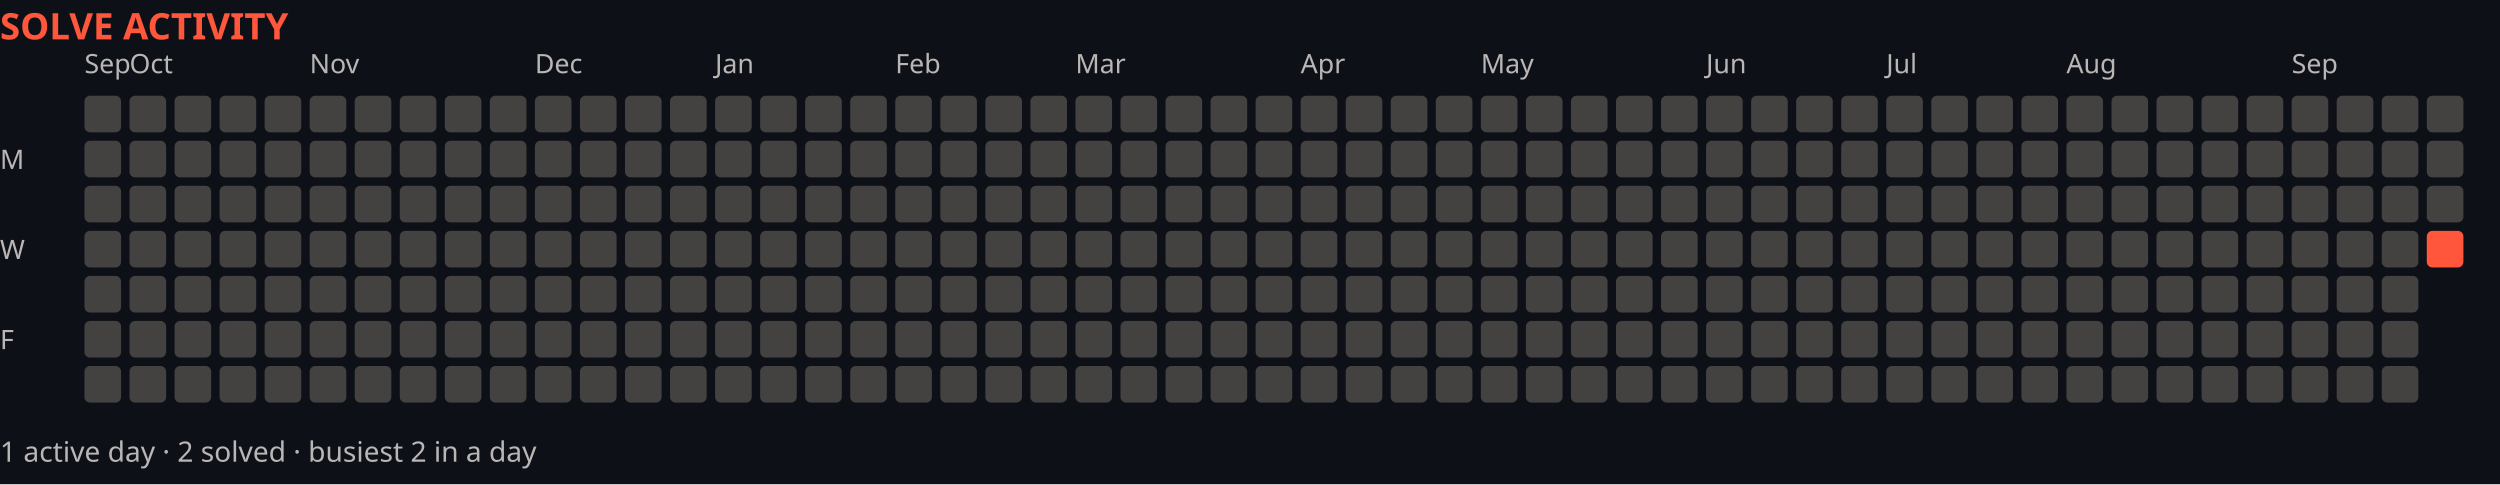
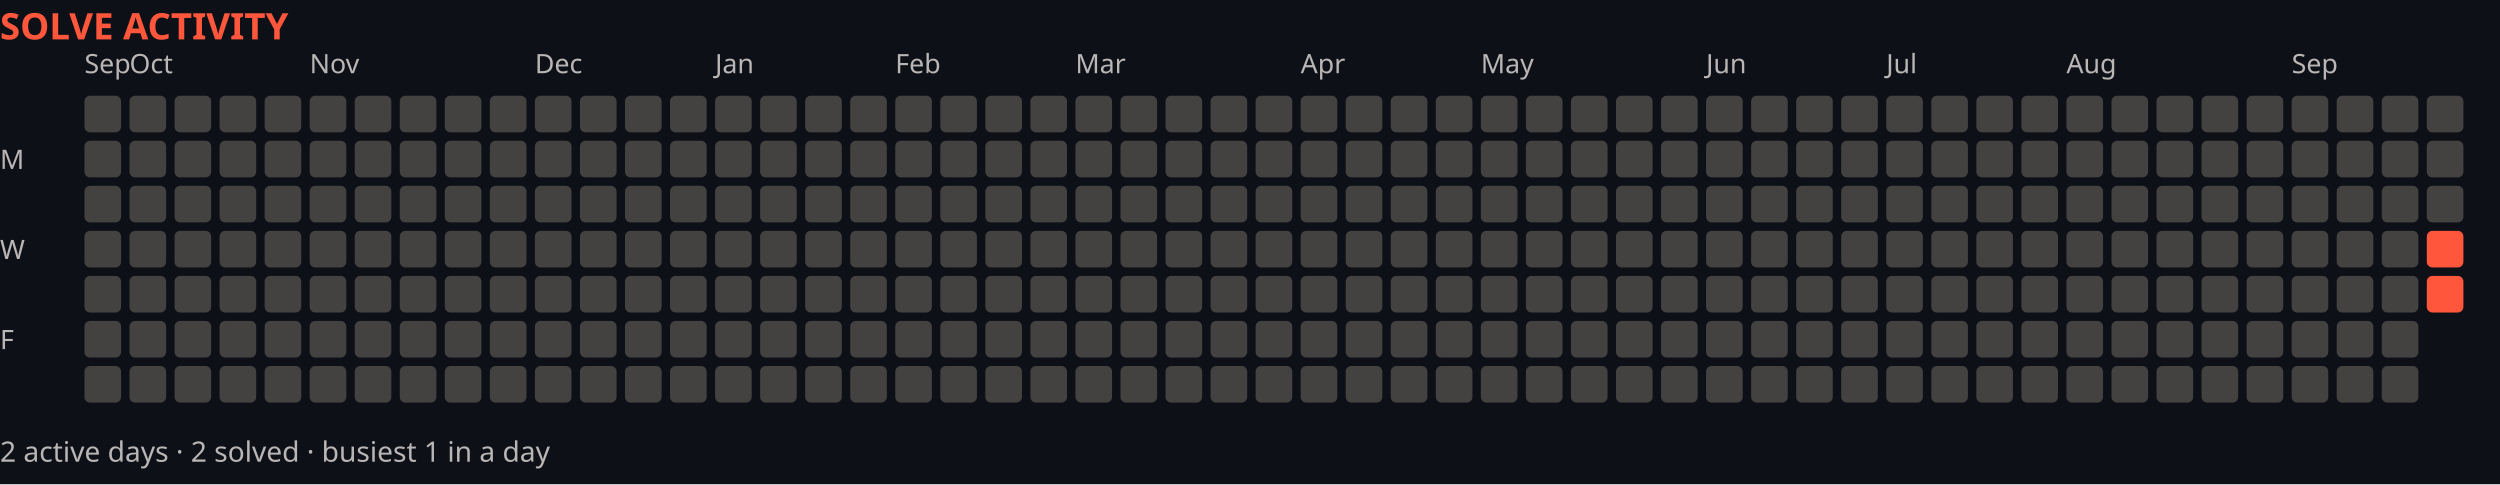
<svg xmlns="http://www.w3.org/2000/svg" width="888" height="172" viewBox="0 0 888 172" role="img" aria-label="Solve activity over the last year">
  <rect width="888" height="172" fill="#0d1117" />
  <text x="0" y="14" font-family="system-ui,sans-serif" font-size="13" font-weight="700" fill="#ff563c">SOLVE ACTIVITY</text>
  <text x="30" y="26" font-family="system-ui,sans-serif" font-size="9.5" fill="#bab6b6">Sep</text>
  <text x="46" y="26" font-family="system-ui,sans-serif" font-size="9.5" fill="#bab6b6">Oct</text>
  <text x="110" y="26" font-family="system-ui,sans-serif" font-size="9.5" fill="#bab6b6">Nov</text>
  <text x="190" y="26" font-family="system-ui,sans-serif" font-size="9.5" fill="#bab6b6">Dec</text>
  <text x="254" y="26" font-family="system-ui,sans-serif" font-size="9.5" fill="#bab6b6">Jan</text>
  <text x="318" y="26" font-family="system-ui,sans-serif" font-size="9.5" fill="#bab6b6">Feb</text>
  <text x="382" y="26" font-family="system-ui,sans-serif" font-size="9.5" fill="#bab6b6">Mar</text>
  <text x="462" y="26" font-family="system-ui,sans-serif" font-size="9.5" fill="#bab6b6">Apr</text>
  <text x="526" y="26" font-family="system-ui,sans-serif" font-size="9.5" fill="#bab6b6">May</text>
  <text x="606" y="26" font-family="system-ui,sans-serif" font-size="9.5" fill="#bab6b6">Jun</text>
  <text x="670" y="26" font-family="system-ui,sans-serif" font-size="9.5" fill="#bab6b6">Jul</text>
  <text x="734" y="26" font-family="system-ui,sans-serif" font-size="9.5" fill="#bab6b6">Aug</text>
  <text x="814" y="26" font-family="system-ui,sans-serif" font-size="9.5" fill="#bab6b6">Sep</text>
  <text x="0" y="60" font-family="system-ui,sans-serif" font-size="9.5" fill="#bab6b6">M</text>
  <text x="0" y="92" font-family="system-ui,sans-serif" font-size="9.5" fill="#bab6b6">W</text>
  <text x="0" y="124" font-family="system-ui,sans-serif" font-size="9.5" fill="#bab6b6">F</text>
  <rect x="30" y="34" width="13" height="13" fill="#444141" rx="2" />
  <rect x="30" y="50" width="13" height="13" fill="#444141" rx="2" />
  <rect x="30" y="66" width="13" height="13" fill="#444141" rx="2" />
  <rect x="30" y="82" width="13" height="13" fill="#444141" rx="2" />
  <rect x="30" y="98" width="13" height="13" fill="#444141" rx="2" />
  <rect x="30" y="114" width="13" height="13" fill="#444141" rx="2" />
  <rect x="30" y="130" width="13" height="13" fill="#444141" rx="2" />
  <rect x="46" y="34" width="13" height="13" fill="#444141" rx="2" />
  <rect x="46" y="50" width="13" height="13" fill="#444141" rx="2" />
  <rect x="46" y="66" width="13" height="13" fill="#444141" rx="2" />
  <rect x="46" y="82" width="13" height="13" fill="#444141" rx="2" />
  <rect x="46" y="98" width="13" height="13" fill="#444141" rx="2" />
  <rect x="46" y="114" width="13" height="13" fill="#444141" rx="2" />
  <rect x="46" y="130" width="13" height="13" fill="#444141" rx="2" />
  <rect x="62" y="34" width="13" height="13" fill="#444141" rx="2" />
  <rect x="62" y="50" width="13" height="13" fill="#444141" rx="2" />
  <rect x="62" y="66" width="13" height="13" fill="#444141" rx="2" />
  <rect x="62" y="82" width="13" height="13" fill="#444141" rx="2" />
  <rect x="62" y="98" width="13" height="13" fill="#444141" rx="2" />
  <rect x="62" y="114" width="13" height="13" fill="#444141" rx="2" />
  <rect x="62" y="130" width="13" height="13" fill="#444141" rx="2" />
  <rect x="78" y="34" width="13" height="13" fill="#444141" rx="2" />
  <rect x="78" y="50" width="13" height="13" fill="#444141" rx="2" />
  <rect x="78" y="66" width="13" height="13" fill="#444141" rx="2" />
  <rect x="78" y="82" width="13" height="13" fill="#444141" rx="2" />
  <rect x="78" y="98" width="13" height="13" fill="#444141" rx="2" />
  <rect x="78" y="114" width="13" height="13" fill="#444141" rx="2" />
  <rect x="78" y="130" width="13" height="13" fill="#444141" rx="2" />
  <rect x="94" y="34" width="13" height="13" fill="#444141" rx="2" />
  <rect x="94" y="50" width="13" height="13" fill="#444141" rx="2" />
  <rect x="94" y="66" width="13" height="13" fill="#444141" rx="2" />
  <rect x="94" y="82" width="13" height="13" fill="#444141" rx="2" />
  <rect x="94" y="98" width="13" height="13" fill="#444141" rx="2" />
  <rect x="94" y="114" width="13" height="13" fill="#444141" rx="2" />
  <rect x="94" y="130" width="13" height="13" fill="#444141" rx="2" />
  <rect x="110" y="34" width="13" height="13" fill="#444141" rx="2" />
  <rect x="110" y="50" width="13" height="13" fill="#444141" rx="2" />
  <rect x="110" y="66" width="13" height="13" fill="#444141" rx="2" />
  <rect x="110" y="82" width="13" height="13" fill="#444141" rx="2" />
  <rect x="110" y="98" width="13" height="13" fill="#444141" rx="2" />
  <rect x="110" y="114" width="13" height="13" fill="#444141" rx="2" />
  <rect x="110" y="130" width="13" height="13" fill="#444141" rx="2" />
  <rect x="126" y="34" width="13" height="13" fill="#444141" rx="2" />
  <rect x="126" y="50" width="13" height="13" fill="#444141" rx="2" />
  <rect x="126" y="66" width="13" height="13" fill="#444141" rx="2" />
  <rect x="126" y="82" width="13" height="13" fill="#444141" rx="2" />
  <rect x="126" y="98" width="13" height="13" fill="#444141" rx="2" />
  <rect x="126" y="114" width="13" height="13" fill="#444141" rx="2" />
  <rect x="126" y="130" width="13" height="13" fill="#444141" rx="2" />
  <rect x="142" y="34" width="13" height="13" fill="#444141" rx="2" />
  <rect x="142" y="50" width="13" height="13" fill="#444141" rx="2" />
  <rect x="142" y="66" width="13" height="13" fill="#444141" rx="2" />
  <rect x="142" y="82" width="13" height="13" fill="#444141" rx="2" />
  <rect x="142" y="98" width="13" height="13" fill="#444141" rx="2" />
  <rect x="142" y="114" width="13" height="13" fill="#444141" rx="2" />
  <rect x="142" y="130" width="13" height="13" fill="#444141" rx="2" />
  <rect x="158" y="34" width="13" height="13" fill="#444141" rx="2" />
  <rect x="158" y="50" width="13" height="13" fill="#444141" rx="2" />
  <rect x="158" y="66" width="13" height="13" fill="#444141" rx="2" />
  <rect x="158" y="82" width="13" height="13" fill="#444141" rx="2" />
  <rect x="158" y="98" width="13" height="13" fill="#444141" rx="2" />
  <rect x="158" y="114" width="13" height="13" fill="#444141" rx="2" />
  <rect x="158" y="130" width="13" height="13" fill="#444141" rx="2" />
  <rect x="174" y="34" width="13" height="13" fill="#444141" rx="2" />
  <rect x="174" y="50" width="13" height="13" fill="#444141" rx="2" />
  <rect x="174" y="66" width="13" height="13" fill="#444141" rx="2" />
  <rect x="174" y="82" width="13" height="13" fill="#444141" rx="2" />
  <rect x="174" y="98" width="13" height="13" fill="#444141" rx="2" />
  <rect x="174" y="114" width="13" height="13" fill="#444141" rx="2" />
  <rect x="174" y="130" width="13" height="13" fill="#444141" rx="2" />
  <rect x="190" y="34" width="13" height="13" fill="#444141" rx="2" />
  <rect x="190" y="50" width="13" height="13" fill="#444141" rx="2" />
  <rect x="190" y="66" width="13" height="13" fill="#444141" rx="2" />
  <rect x="190" y="82" width="13" height="13" fill="#444141" rx="2" />
  <rect x="190" y="98" width="13" height="13" fill="#444141" rx="2" />
  <rect x="190" y="114" width="13" height="13" fill="#444141" rx="2" />
  <rect x="190" y="130" width="13" height="13" fill="#444141" rx="2" />
  <rect x="206" y="34" width="13" height="13" fill="#444141" rx="2" />
  <rect x="206" y="50" width="13" height="13" fill="#444141" rx="2" />
  <rect x="206" y="66" width="13" height="13" fill="#444141" rx="2" />
  <rect x="206" y="82" width="13" height="13" fill="#444141" rx="2" />
  <rect x="206" y="98" width="13" height="13" fill="#444141" rx="2" />
  <rect x="206" y="114" width="13" height="13" fill="#444141" rx="2" />
  <rect x="206" y="130" width="13" height="13" fill="#444141" rx="2" />
  <rect x="222" y="34" width="13" height="13" fill="#444141" rx="2" />
  <rect x="222" y="50" width="13" height="13" fill="#444141" rx="2" />
  <rect x="222" y="66" width="13" height="13" fill="#444141" rx="2" />
  <rect x="222" y="82" width="13" height="13" fill="#444141" rx="2" />
  <rect x="222" y="98" width="13" height="13" fill="#444141" rx="2" />
  <rect x="222" y="114" width="13" height="13" fill="#444141" rx="2" />
  <rect x="222" y="130" width="13" height="13" fill="#444141" rx="2" />
  <rect x="238" y="34" width="13" height="13" fill="#444141" rx="2" />
  <rect x="238" y="50" width="13" height="13" fill="#444141" rx="2" />
  <rect x="238" y="66" width="13" height="13" fill="#444141" rx="2" />
  <rect x="238" y="82" width="13" height="13" fill="#444141" rx="2" />
  <rect x="238" y="98" width="13" height="13" fill="#444141" rx="2" />
  <rect x="238" y="114" width="13" height="13" fill="#444141" rx="2" />
  <rect x="238" y="130" width="13" height="13" fill="#444141" rx="2" />
  <rect x="254" y="34" width="13" height="13" fill="#444141" rx="2" />
  <rect x="254" y="50" width="13" height="13" fill="#444141" rx="2" />
  <rect x="254" y="66" width="13" height="13" fill="#444141" rx="2" />
  <rect x="254" y="82" width="13" height="13" fill="#444141" rx="2" />
  <rect x="254" y="98" width="13" height="13" fill="#444141" rx="2" />
  <rect x="254" y="114" width="13" height="13" fill="#444141" rx="2" />
  <rect x="254" y="130" width="13" height="13" fill="#444141" rx="2" />
  <rect x="270" y="34" width="13" height="13" fill="#444141" rx="2" />
  <rect x="270" y="50" width="13" height="13" fill="#444141" rx="2" />
  <rect x="270" y="66" width="13" height="13" fill="#444141" rx="2" />
  <rect x="270" y="82" width="13" height="13" fill="#444141" rx="2" />
  <rect x="270" y="98" width="13" height="13" fill="#444141" rx="2" />
  <rect x="270" y="114" width="13" height="13" fill="#444141" rx="2" />
  <rect x="270" y="130" width="13" height="13" fill="#444141" rx="2" />
  <rect x="286" y="34" width="13" height="13" fill="#444141" rx="2" />
  <rect x="286" y="50" width="13" height="13" fill="#444141" rx="2" />
  <rect x="286" y="66" width="13" height="13" fill="#444141" rx="2" />
  <rect x="286" y="82" width="13" height="13" fill="#444141" rx="2" />
  <rect x="286" y="98" width="13" height="13" fill="#444141" rx="2" />
  <rect x="286" y="114" width="13" height="13" fill="#444141" rx="2" />
  <rect x="286" y="130" width="13" height="13" fill="#444141" rx="2" />
  <rect x="302" y="34" width="13" height="13" fill="#444141" rx="2" />
  <rect x="302" y="50" width="13" height="13" fill="#444141" rx="2" />
  <rect x="302" y="66" width="13" height="13" fill="#444141" rx="2" />
  <rect x="302" y="82" width="13" height="13" fill="#444141" rx="2" />
  <rect x="302" y="98" width="13" height="13" fill="#444141" rx="2" />
  <rect x="302" y="114" width="13" height="13" fill="#444141" rx="2" />
  <rect x="302" y="130" width="13" height="13" fill="#444141" rx="2" />
  <rect x="318" y="34" width="13" height="13" fill="#444141" rx="2" />
  <rect x="318" y="50" width="13" height="13" fill="#444141" rx="2" />
  <rect x="318" y="66" width="13" height="13" fill="#444141" rx="2" />
  <rect x="318" y="82" width="13" height="13" fill="#444141" rx="2" />
  <rect x="318" y="98" width="13" height="13" fill="#444141" rx="2" />
  <rect x="318" y="114" width="13" height="13" fill="#444141" rx="2" />
  <rect x="318" y="130" width="13" height="13" fill="#444141" rx="2" />
  <rect x="334" y="34" width="13" height="13" fill="#444141" rx="2" />
  <rect x="334" y="50" width="13" height="13" fill="#444141" rx="2" />
  <rect x="334" y="66" width="13" height="13" fill="#444141" rx="2" />
  <rect x="334" y="82" width="13" height="13" fill="#444141" rx="2" />
  <rect x="334" y="98" width="13" height="13" fill="#444141" rx="2" />
  <rect x="334" y="114" width="13" height="13" fill="#444141" rx="2" />
  <rect x="334" y="130" width="13" height="13" fill="#444141" rx="2" />
  <rect x="350" y="34" width="13" height="13" fill="#444141" rx="2" />
  <rect x="350" y="50" width="13" height="13" fill="#444141" rx="2" />
  <rect x="350" y="66" width="13" height="13" fill="#444141" rx="2" />
  <rect x="350" y="82" width="13" height="13" fill="#444141" rx="2" />
  <rect x="350" y="98" width="13" height="13" fill="#444141" rx="2" />
  <rect x="350" y="114" width="13" height="13" fill="#444141" rx="2" />
  <rect x="350" y="130" width="13" height="13" fill="#444141" rx="2" />
  <rect x="366" y="34" width="13" height="13" fill="#444141" rx="2" />
  <rect x="366" y="50" width="13" height="13" fill="#444141" rx="2" />
  <rect x="366" y="66" width="13" height="13" fill="#444141" rx="2" />
  <rect x="366" y="82" width="13" height="13" fill="#444141" rx="2" />
  <rect x="366" y="98" width="13" height="13" fill="#444141" rx="2" />
  <rect x="366" y="114" width="13" height="13" fill="#444141" rx="2" />
  <rect x="366" y="130" width="13" height="13" fill="#444141" rx="2" />
  <rect x="382" y="34" width="13" height="13" fill="#444141" rx="2" />
  <rect x="382" y="50" width="13" height="13" fill="#444141" rx="2" />
  <rect x="382" y="66" width="13" height="13" fill="#444141" rx="2" />
  <rect x="382" y="82" width="13" height="13" fill="#444141" rx="2" />
  <rect x="382" y="98" width="13" height="13" fill="#444141" rx="2" />
  <rect x="382" y="114" width="13" height="13" fill="#444141" rx="2" />
  <rect x="382" y="130" width="13" height="13" fill="#444141" rx="2" />
  <rect x="398" y="34" width="13" height="13" fill="#444141" rx="2" />
  <rect x="398" y="50" width="13" height="13" fill="#444141" rx="2" />
  <rect x="398" y="66" width="13" height="13" fill="#444141" rx="2" />
  <rect x="398" y="82" width="13" height="13" fill="#444141" rx="2" />
  <rect x="398" y="98" width="13" height="13" fill="#444141" rx="2" />
  <rect x="398" y="114" width="13" height="13" fill="#444141" rx="2" />
  <rect x="398" y="130" width="13" height="13" fill="#444141" rx="2" />
  <rect x="414" y="34" width="13" height="13" fill="#444141" rx="2" />
  <rect x="414" y="50" width="13" height="13" fill="#444141" rx="2" />
  <rect x="414" y="66" width="13" height="13" fill="#444141" rx="2" />
  <rect x="414" y="82" width="13" height="13" fill="#444141" rx="2" />
  <rect x="414" y="98" width="13" height="13" fill="#444141" rx="2" />
  <rect x="414" y="114" width="13" height="13" fill="#444141" rx="2" />
  <rect x="414" y="130" width="13" height="13" fill="#444141" rx="2" />
  <rect x="430" y="34" width="13" height="13" fill="#444141" rx="2" />
  <rect x="430" y="50" width="13" height="13" fill="#444141" rx="2" />
  <rect x="430" y="66" width="13" height="13" fill="#444141" rx="2" />
  <rect x="430" y="82" width="13" height="13" fill="#444141" rx="2" />
  <rect x="430" y="98" width="13" height="13" fill="#444141" rx="2" />
  <rect x="430" y="114" width="13" height="13" fill="#444141" rx="2" />
  <rect x="430" y="130" width="13" height="13" fill="#444141" rx="2" />
  <rect x="446" y="34" width="13" height="13" fill="#444141" rx="2" />
  <rect x="446" y="50" width="13" height="13" fill="#444141" rx="2" />
  <rect x="446" y="66" width="13" height="13" fill="#444141" rx="2" />
  <rect x="446" y="82" width="13" height="13" fill="#444141" rx="2" />
  <rect x="446" y="98" width="13" height="13" fill="#444141" rx="2" />
  <rect x="446" y="114" width="13" height="13" fill="#444141" rx="2" />
  <rect x="446" y="130" width="13" height="13" fill="#444141" rx="2" />
  <rect x="462" y="34" width="13" height="13" fill="#444141" rx="2" />
  <rect x="462" y="50" width="13" height="13" fill="#444141" rx="2" />
  <rect x="462" y="66" width="13" height="13" fill="#444141" rx="2" />
  <rect x="462" y="82" width="13" height="13" fill="#444141" rx="2" />
  <rect x="462" y="98" width="13" height="13" fill="#444141" rx="2" />
  <rect x="462" y="114" width="13" height="13" fill="#444141" rx="2" />
  <rect x="462" y="130" width="13" height="13" fill="#444141" rx="2" />
  <rect x="478" y="34" width="13" height="13" fill="#444141" rx="2" />
  <rect x="478" y="50" width="13" height="13" fill="#444141" rx="2" />
  <rect x="478" y="66" width="13" height="13" fill="#444141" rx="2" />
  <rect x="478" y="82" width="13" height="13" fill="#444141" rx="2" />
  <rect x="478" y="98" width="13" height="13" fill="#444141" rx="2" />
  <rect x="478" y="114" width="13" height="13" fill="#444141" rx="2" />
  <rect x="478" y="130" width="13" height="13" fill="#444141" rx="2" />
  <rect x="494" y="34" width="13" height="13" fill="#444141" rx="2" />
  <rect x="494" y="50" width="13" height="13" fill="#444141" rx="2" />
  <rect x="494" y="66" width="13" height="13" fill="#444141" rx="2" />
  <rect x="494" y="82" width="13" height="13" fill="#444141" rx="2" />
  <rect x="494" y="98" width="13" height="13" fill="#444141" rx="2" />
  <rect x="494" y="114" width="13" height="13" fill="#444141" rx="2" />
  <rect x="494" y="130" width="13" height="13" fill="#444141" rx="2" />
  <rect x="510" y="34" width="13" height="13" fill="#444141" rx="2" />
  <rect x="510" y="50" width="13" height="13" fill="#444141" rx="2" />
  <rect x="510" y="66" width="13" height="13" fill="#444141" rx="2" />
  <rect x="510" y="82" width="13" height="13" fill="#444141" rx="2" />
  <rect x="510" y="98" width="13" height="13" fill="#444141" rx="2" />
  <rect x="510" y="114" width="13" height="13" fill="#444141" rx="2" />
  <rect x="510" y="130" width="13" height="13" fill="#444141" rx="2" />
  <rect x="526" y="34" width="13" height="13" fill="#444141" rx="2" />
  <rect x="526" y="50" width="13" height="13" fill="#444141" rx="2" />
  <rect x="526" y="66" width="13" height="13" fill="#444141" rx="2" />
  <rect x="526" y="82" width="13" height="13" fill="#444141" rx="2" />
  <rect x="526" y="98" width="13" height="13" fill="#444141" rx="2" />
  <rect x="526" y="114" width="13" height="13" fill="#444141" rx="2" />
  <rect x="526" y="130" width="13" height="13" fill="#444141" rx="2" />
  <rect x="542" y="34" width="13" height="13" fill="#444141" rx="2" />
  <rect x="542" y="50" width="13" height="13" fill="#444141" rx="2" />
  <rect x="542" y="66" width="13" height="13" fill="#444141" rx="2" />
  <rect x="542" y="82" width="13" height="13" fill="#444141" rx="2" />
  <rect x="542" y="98" width="13" height="13" fill="#444141" rx="2" />
  <rect x="542" y="114" width="13" height="13" fill="#444141" rx="2" />
  <rect x="542" y="130" width="13" height="13" fill="#444141" rx="2" />
  <rect x="558" y="34" width="13" height="13" fill="#444141" rx="2" />
  <rect x="558" y="50" width="13" height="13" fill="#444141" rx="2" />
  <rect x="558" y="66" width="13" height="13" fill="#444141" rx="2" />
  <rect x="558" y="82" width="13" height="13" fill="#444141" rx="2" />
  <rect x="558" y="98" width="13" height="13" fill="#444141" rx="2" />
  <rect x="558" y="114" width="13" height="13" fill="#444141" rx="2" />
  <rect x="558" y="130" width="13" height="13" fill="#444141" rx="2" />
  <rect x="574" y="34" width="13" height="13" fill="#444141" rx="2" />
  <rect x="574" y="50" width="13" height="13" fill="#444141" rx="2" />
  <rect x="574" y="66" width="13" height="13" fill="#444141" rx="2" />
  <rect x="574" y="82" width="13" height="13" fill="#444141" rx="2" />
  <rect x="574" y="98" width="13" height="13" fill="#444141" rx="2" />
  <rect x="574" y="114" width="13" height="13" fill="#444141" rx="2" />
  <rect x="574" y="130" width="13" height="13" fill="#444141" rx="2" />
  <rect x="590" y="34" width="13" height="13" fill="#444141" rx="2" />
  <rect x="590" y="50" width="13" height="13" fill="#444141" rx="2" />
  <rect x="590" y="66" width="13" height="13" fill="#444141" rx="2" />
  <rect x="590" y="82" width="13" height="13" fill="#444141" rx="2" />
  <rect x="590" y="98" width="13" height="13" fill="#444141" rx="2" />
  <rect x="590" y="114" width="13" height="13" fill="#444141" rx="2" />
  <rect x="590" y="130" width="13" height="13" fill="#444141" rx="2" />
  <rect x="606" y="34" width="13" height="13" fill="#444141" rx="2" />
  <rect x="606" y="50" width="13" height="13" fill="#444141" rx="2" />
  <rect x="606" y="66" width="13" height="13" fill="#444141" rx="2" />
  <rect x="606" y="82" width="13" height="13" fill="#444141" rx="2" />
  <rect x="606" y="98" width="13" height="13" fill="#444141" rx="2" />
  <rect x="606" y="114" width="13" height="13" fill="#444141" rx="2" />
  <rect x="606" y="130" width="13" height="13" fill="#444141" rx="2" />
  <rect x="622" y="34" width="13" height="13" fill="#444141" rx="2" />
  <rect x="622" y="50" width="13" height="13" fill="#444141" rx="2" />
  <rect x="622" y="66" width="13" height="13" fill="#444141" rx="2" />
  <rect x="622" y="82" width="13" height="13" fill="#444141" rx="2" />
  <rect x="622" y="98" width="13" height="13" fill="#444141" rx="2" />
  <rect x="622" y="114" width="13" height="13" fill="#444141" rx="2" />
  <rect x="622" y="130" width="13" height="13" fill="#444141" rx="2" />
  <rect x="638" y="34" width="13" height="13" fill="#444141" rx="2" />
  <rect x="638" y="50" width="13" height="13" fill="#444141" rx="2" />
  <rect x="638" y="66" width="13" height="13" fill="#444141" rx="2" />
  <rect x="638" y="82" width="13" height="13" fill="#444141" rx="2" />
  <rect x="638" y="98" width="13" height="13" fill="#444141" rx="2" />
  <rect x="638" y="114" width="13" height="13" fill="#444141" rx="2" />
  <rect x="638" y="130" width="13" height="13" fill="#444141" rx="2" />
  <rect x="654" y="34" width="13" height="13" fill="#444141" rx="2" />
  <rect x="654" y="50" width="13" height="13" fill="#444141" rx="2" />
  <rect x="654" y="66" width="13" height="13" fill="#444141" rx="2" />
  <rect x="654" y="82" width="13" height="13" fill="#444141" rx="2" />
  <rect x="654" y="98" width="13" height="13" fill="#444141" rx="2" />
  <rect x="654" y="114" width="13" height="13" fill="#444141" rx="2" />
  <rect x="654" y="130" width="13" height="13" fill="#444141" rx="2" />
  <rect x="670" y="34" width="13" height="13" fill="#444141" rx="2" />
  <rect x="670" y="50" width="13" height="13" fill="#444141" rx="2" />
  <rect x="670" y="66" width="13" height="13" fill="#444141" rx="2" />
  <rect x="670" y="82" width="13" height="13" fill="#444141" rx="2" />
  <rect x="670" y="98" width="13" height="13" fill="#444141" rx="2" />
  <rect x="670" y="114" width="13" height="13" fill="#444141" rx="2" />
  <rect x="670" y="130" width="13" height="13" fill="#444141" rx="2" />
  <rect x="686" y="34" width="13" height="13" fill="#444141" rx="2" />
  <rect x="686" y="50" width="13" height="13" fill="#444141" rx="2" />
  <rect x="686" y="66" width="13" height="13" fill="#444141" rx="2" />
  <rect x="686" y="82" width="13" height="13" fill="#444141" rx="2" />
  <rect x="686" y="98" width="13" height="13" fill="#444141" rx="2" />
  <rect x="686" y="114" width="13" height="13" fill="#444141" rx="2" />
  <rect x="686" y="130" width="13" height="13" fill="#444141" rx="2" />
  <rect x="702" y="34" width="13" height="13" fill="#444141" rx="2" />
  <rect x="702" y="50" width="13" height="13" fill="#444141" rx="2" />
  <rect x="702" y="66" width="13" height="13" fill="#444141" rx="2" />
  <rect x="702" y="82" width="13" height="13" fill="#444141" rx="2" />
  <rect x="702" y="98" width="13" height="13" fill="#444141" rx="2" />
  <rect x="702" y="114" width="13" height="13" fill="#444141" rx="2" />
  <rect x="702" y="130" width="13" height="13" fill="#444141" rx="2" />
  <rect x="718" y="34" width="13" height="13" fill="#444141" rx="2" />
  <rect x="718" y="50" width="13" height="13" fill="#444141" rx="2" />
  <rect x="718" y="66" width="13" height="13" fill="#444141" rx="2" />
  <rect x="718" y="82" width="13" height="13" fill="#444141" rx="2" />
  <rect x="718" y="98" width="13" height="13" fill="#444141" rx="2" />
  <rect x="718" y="114" width="13" height="13" fill="#444141" rx="2" />
  <rect x="718" y="130" width="13" height="13" fill="#444141" rx="2" />
  <rect x="734" y="34" width="13" height="13" fill="#444141" rx="2" />
  <rect x="734" y="50" width="13" height="13" fill="#444141" rx="2" />
  <rect x="734" y="66" width="13" height="13" fill="#444141" rx="2" />
  <rect x="734" y="82" width="13" height="13" fill="#444141" rx="2" />
  <rect x="734" y="98" width="13" height="13" fill="#444141" rx="2" />
  <rect x="734" y="114" width="13" height="13" fill="#444141" rx="2" />
  <rect x="734" y="130" width="13" height="13" fill="#444141" rx="2" />
  <rect x="750" y="34" width="13" height="13" fill="#444141" rx="2" />
  <rect x="750" y="50" width="13" height="13" fill="#444141" rx="2" />
  <rect x="750" y="66" width="13" height="13" fill="#444141" rx="2" />
  <rect x="750" y="82" width="13" height="13" fill="#444141" rx="2" />
  <rect x="750" y="98" width="13" height="13" fill="#444141" rx="2" />
  <rect x="750" y="114" width="13" height="13" fill="#444141" rx="2" />
  <rect x="750" y="130" width="13" height="13" fill="#444141" rx="2" />
  <rect x="766" y="34" width="13" height="13" fill="#444141" rx="2" />
  <rect x="766" y="50" width="13" height="13" fill="#444141" rx="2" />
  <rect x="766" y="66" width="13" height="13" fill="#444141" rx="2" />
  <rect x="766" y="82" width="13" height="13" fill="#444141" rx="2" />
  <rect x="766" y="98" width="13" height="13" fill="#444141" rx="2" />
  <rect x="766" y="114" width="13" height="13" fill="#444141" rx="2" />
  <rect x="766" y="130" width="13" height="13" fill="#444141" rx="2" />
  <rect x="782" y="34" width="13" height="13" fill="#444141" rx="2" />
  <rect x="782" y="50" width="13" height="13" fill="#444141" rx="2" />
  <rect x="782" y="66" width="13" height="13" fill="#444141" rx="2" />
  <rect x="782" y="82" width="13" height="13" fill="#444141" rx="2" />
  <rect x="782" y="98" width="13" height="13" fill="#444141" rx="2" />
  <rect x="782" y="114" width="13" height="13" fill="#444141" rx="2" />
  <rect x="782" y="130" width="13" height="13" fill="#444141" rx="2" />
  <rect x="798" y="34" width="13" height="13" fill="#444141" rx="2" />
  <rect x="798" y="50" width="13" height="13" fill="#444141" rx="2" />
  <rect x="798" y="66" width="13" height="13" fill="#444141" rx="2" />
  <rect x="798" y="82" width="13" height="13" fill="#444141" rx="2" />
  <rect x="798" y="98" width="13" height="13" fill="#444141" rx="2" />
  <rect x="798" y="114" width="13" height="13" fill="#444141" rx="2" />
  <rect x="798" y="130" width="13" height="13" fill="#444141" rx="2" />
  <rect x="814" y="34" width="13" height="13" fill="#444141" rx="2" />
  <rect x="814" y="50" width="13" height="13" fill="#444141" rx="2" />
  <rect x="814" y="66" width="13" height="13" fill="#444141" rx="2" />
  <rect x="814" y="82" width="13" height="13" fill="#444141" rx="2" />
  <rect x="814" y="98" width="13" height="13" fill="#444141" rx="2" />
  <rect x="814" y="114" width="13" height="13" fill="#444141" rx="2" />
  <rect x="814" y="130" width="13" height="13" fill="#444141" rx="2" />
  <rect x="830" y="34" width="13" height="13" fill="#444141" rx="2" />
  <rect x="830" y="50" width="13" height="13" fill="#444141" rx="2" />
  <rect x="830" y="66" width="13" height="13" fill="#444141" rx="2" />
  <rect x="830" y="82" width="13" height="13" fill="#444141" rx="2" />
  <rect x="830" y="98" width="13" height="13" fill="#444141" rx="2" />
  <rect x="830" y="114" width="13" height="13" fill="#444141" rx="2" />
  <rect x="830" y="130" width="13" height="13" fill="#444141" rx="2" />
  <rect x="846" y="34" width="13" height="13" fill="#444141" rx="2" />
  <rect x="846" y="50" width="13" height="13" fill="#444141" rx="2" />
  <rect x="846" y="66" width="13" height="13" fill="#444141" rx="2" />
  <rect x="846" y="82" width="13" height="13" fill="#444141" rx="2" />
  <rect x="846" y="98" width="13" height="13" fill="#444141" rx="2" />
  <rect x="846" y="114" width="13" height="13" fill="#444141" rx="2" />
  <rect x="846" y="130" width="13" height="13" fill="#444141" rx="2" />
  <rect x="862" y="34" width="13" height="13" fill="#444141" rx="2" />
  <rect x="862" y="50" width="13" height="13" fill="#444141" rx="2" />
  <rect x="862" y="66" width="13" height="13" fill="#444141" rx="2" />
  <rect x="862" y="82" width="13" height="13" fill="#ff563c" rx="2" />
-   <text x="0" y="164" font-family="system-ui,sans-serif" font-size="10" fill="#bab6b6">1 active day · 2 solved · busiest 2 in a day</text>
+   <rect x="862" y="98" width="13" height="13" fill="#ff563c" rx="2" />
+   <text x="0" y="164" font-family="system-ui,sans-serif" font-size="10" fill="#bab6b6">2 active days · 2 solved · busiest 1 in a day</text>
</svg>
